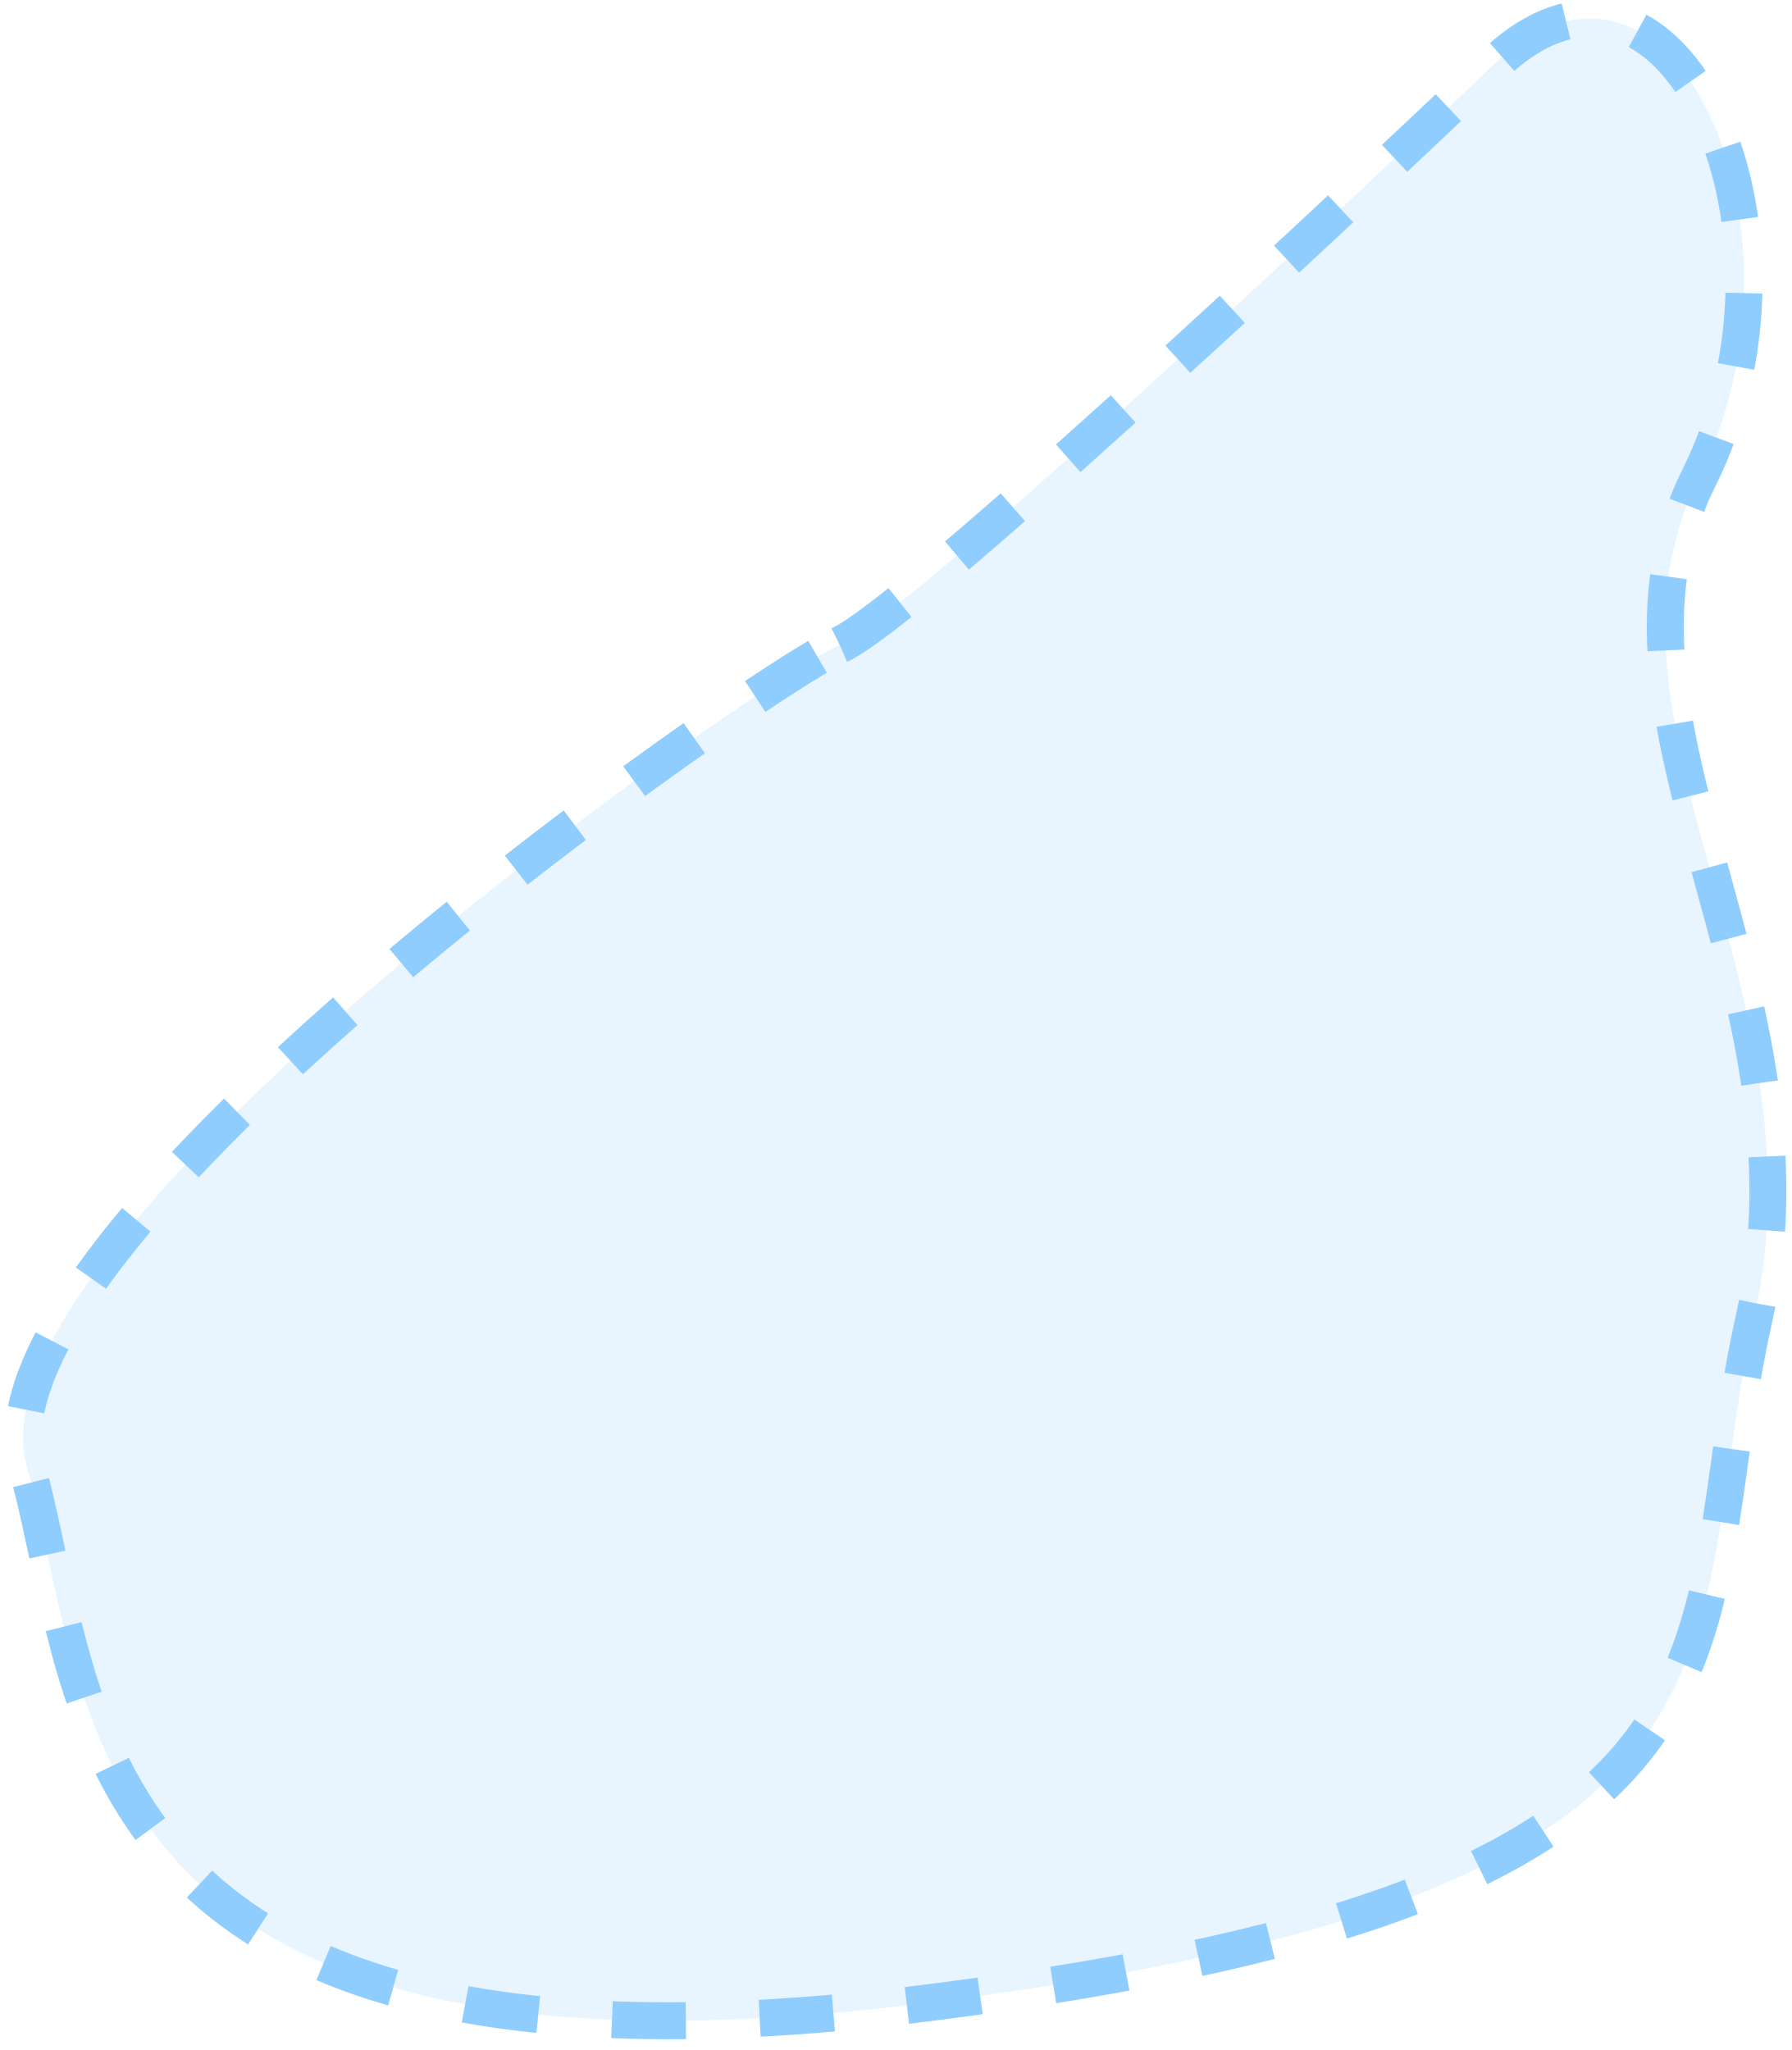
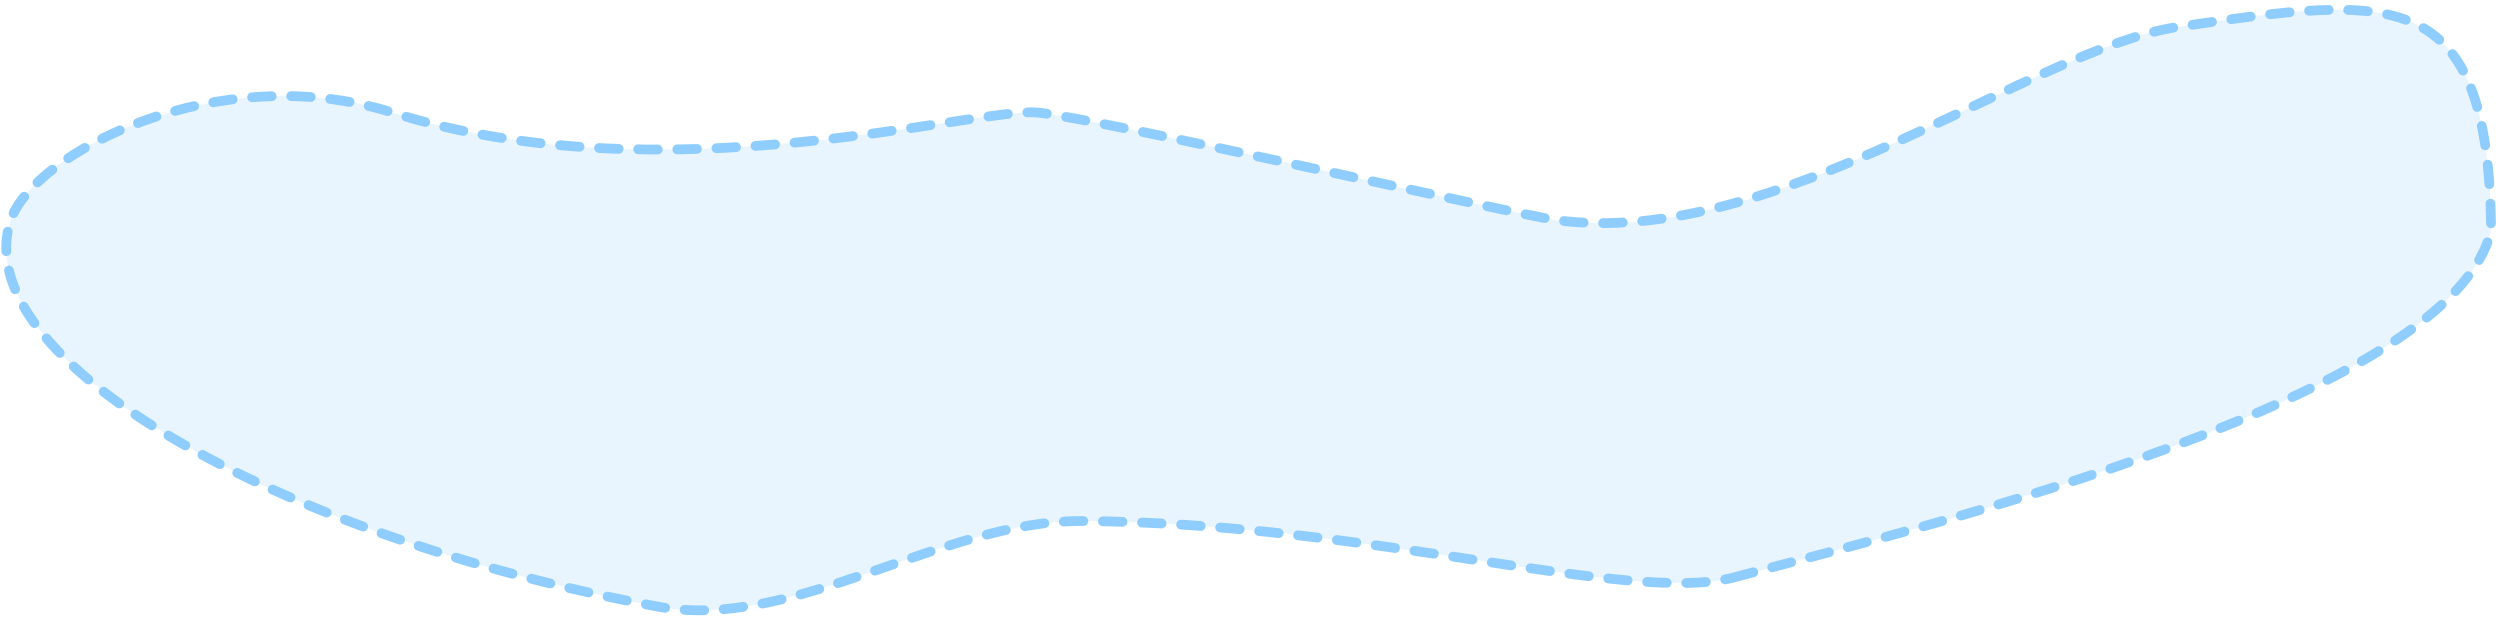
- <svg xmlns="http://www.w3.org/2000/svg" width="97" height="111" viewBox="0 0 97 111" fill="none">
-   <path d="M45.454 34.919C49.054 33.319 70.621 13.252 80.954 3.419C90.52 -5.581 98.681 12.465 91.954 25.919C85.454 38.919 98.954 53.641 94.954 71.419C90.954 89.196 97.454 102.419 50.454 108.419C3.454 114.419 4.954 91.919 1.454 79.419C-2.046 66.919 40.954 36.919 45.454 34.919Z" fill="#8FCDFF" fill-opacity="0.2" stroke="#8FCDFF" stroke-width="2" stroke-dasharray="4 4" />
+ <svg xmlns="http://www.w3.org/2000/svg" width="511" height="126" viewBox="0 0 511 126" fill="none">
+   <path d="M354.5 118C395.585 107.063 501.5 81.078 509.19 47C508.614 -3.793 489.19 -1 445.19 5.5C415.451 9.893 362.968 51.069 318.19 45C309.548 43.829 223.499 24 212 23C199.499 21.913 135.69 40.568 80.19 23C44.416 11.675 6.687 31.443 2.19 45C-7.122 73.071 55.65 109.389 134.5 124C162.134 129.12 192.649 106.347 221 106.5C280.056 106.818 333.063 123.706 354.5 118Z" fill="#8FCDFF" fill-opacity="0.2" stroke="#8FCDFF" stroke-width="2" stroke-linecap="round" stroke-dasharray="4 4" />
</svg>
